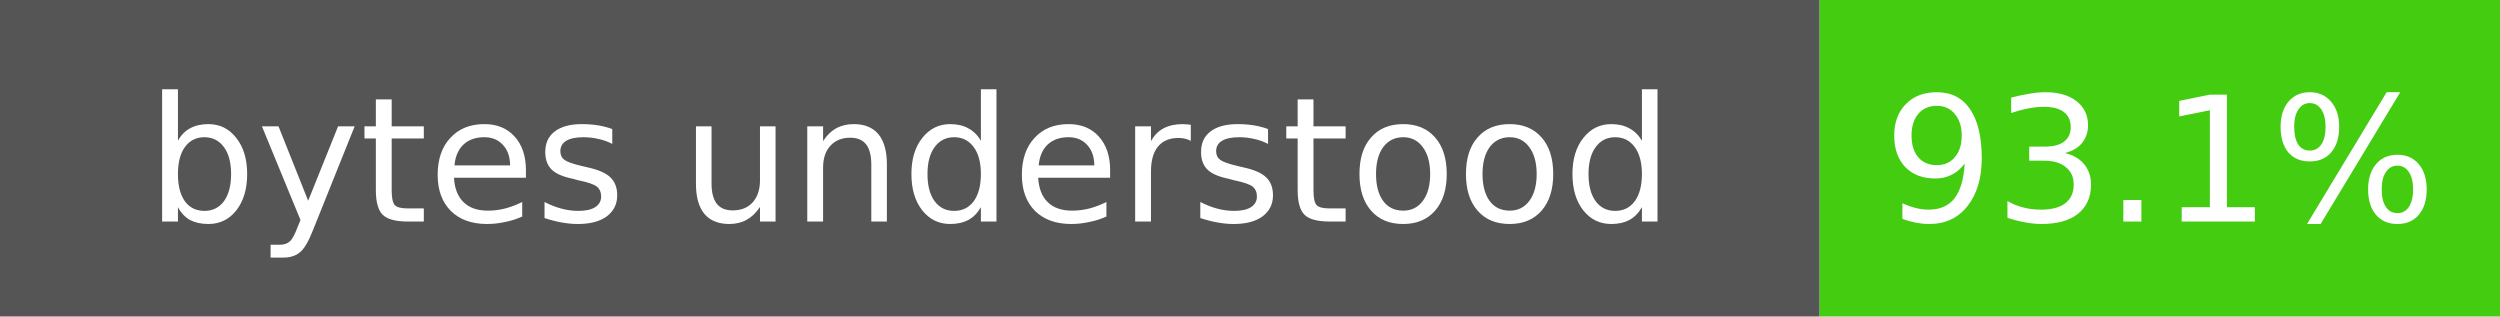
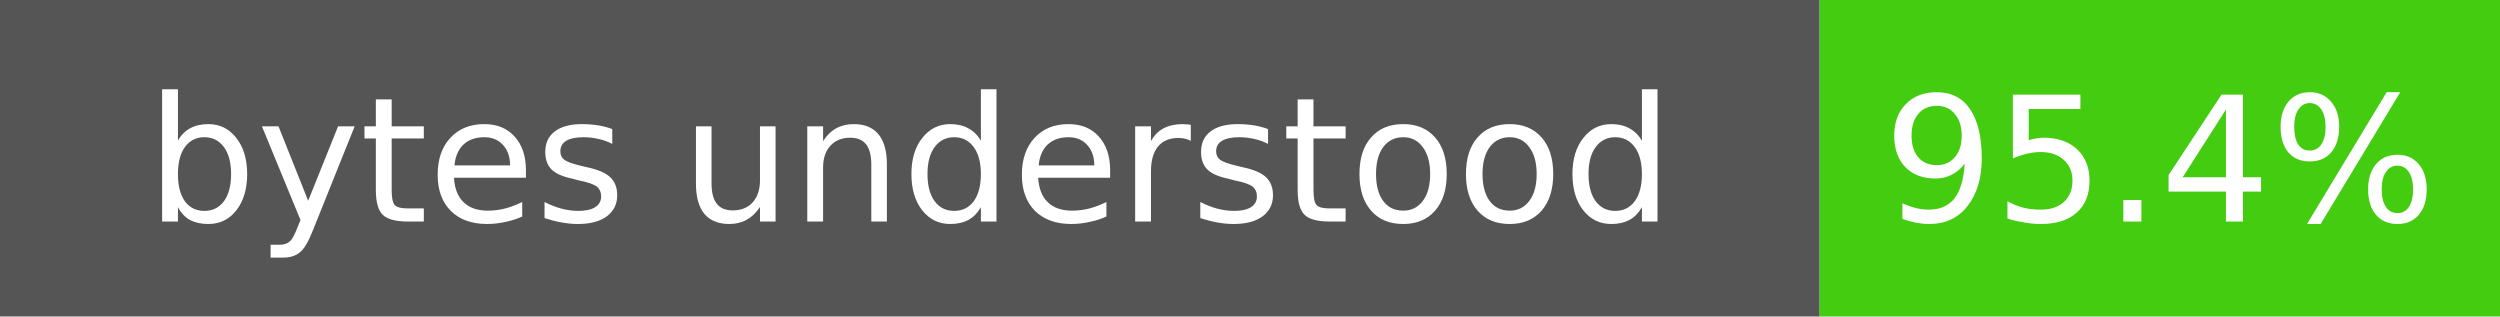
- <svg xmlns="http://www.w3.org/2000/svg" width="158" height="20" role="img" aria-label="bytes understood: 93.1%">
+ <svg xmlns="http://www.w3.org/2000/svg" width="158" height="20" role="img" aria-label="bytes understood: 95.4%">
  <rect width="115" height="20" fill="#555555" />
  <rect x="115" width="43" height="20" fill="#44cc11" />
  <g fill="#ffffff" text-anchor="middle" font-family="Verdana,Geneva,DejaVu Sans,sans-serif" font-size="11">
    <text x="57.5" y="14">bytes understood</text>
-     <text x="136.5" y="14">93.1%</text>
+     <text x="136.5" y="14">95.4%</text>
  </g>
</svg>
